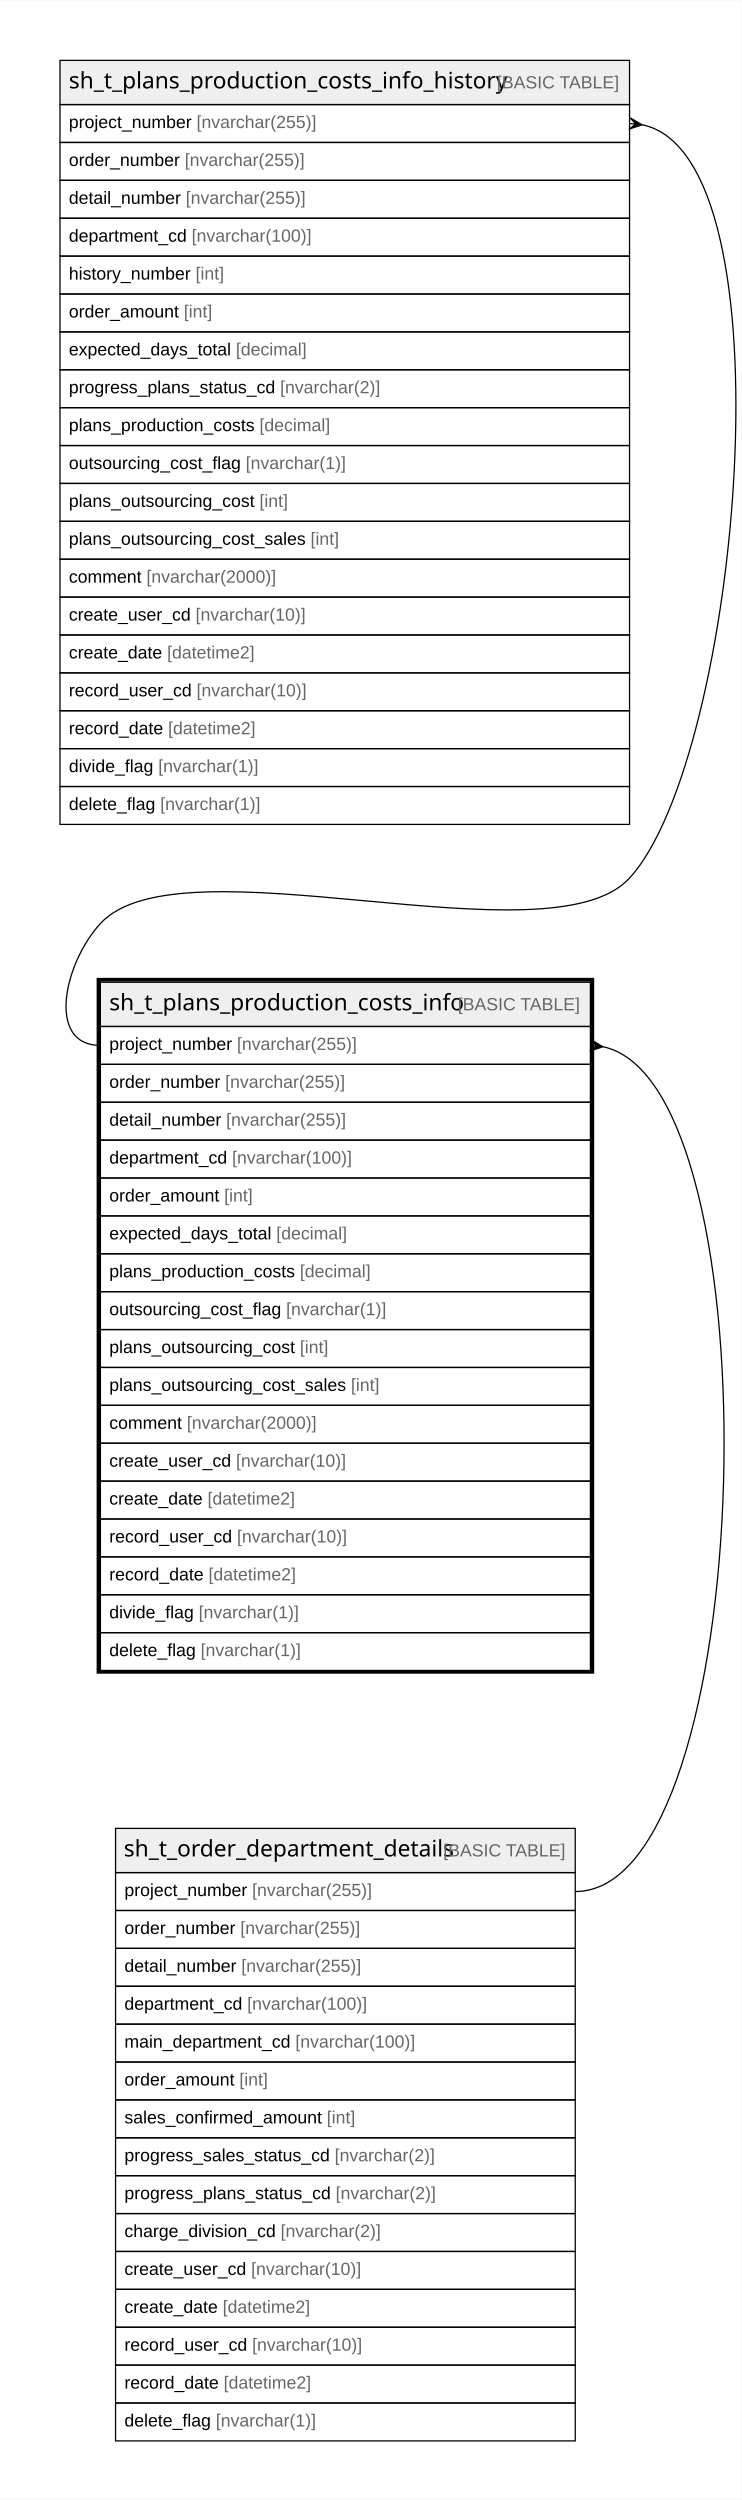
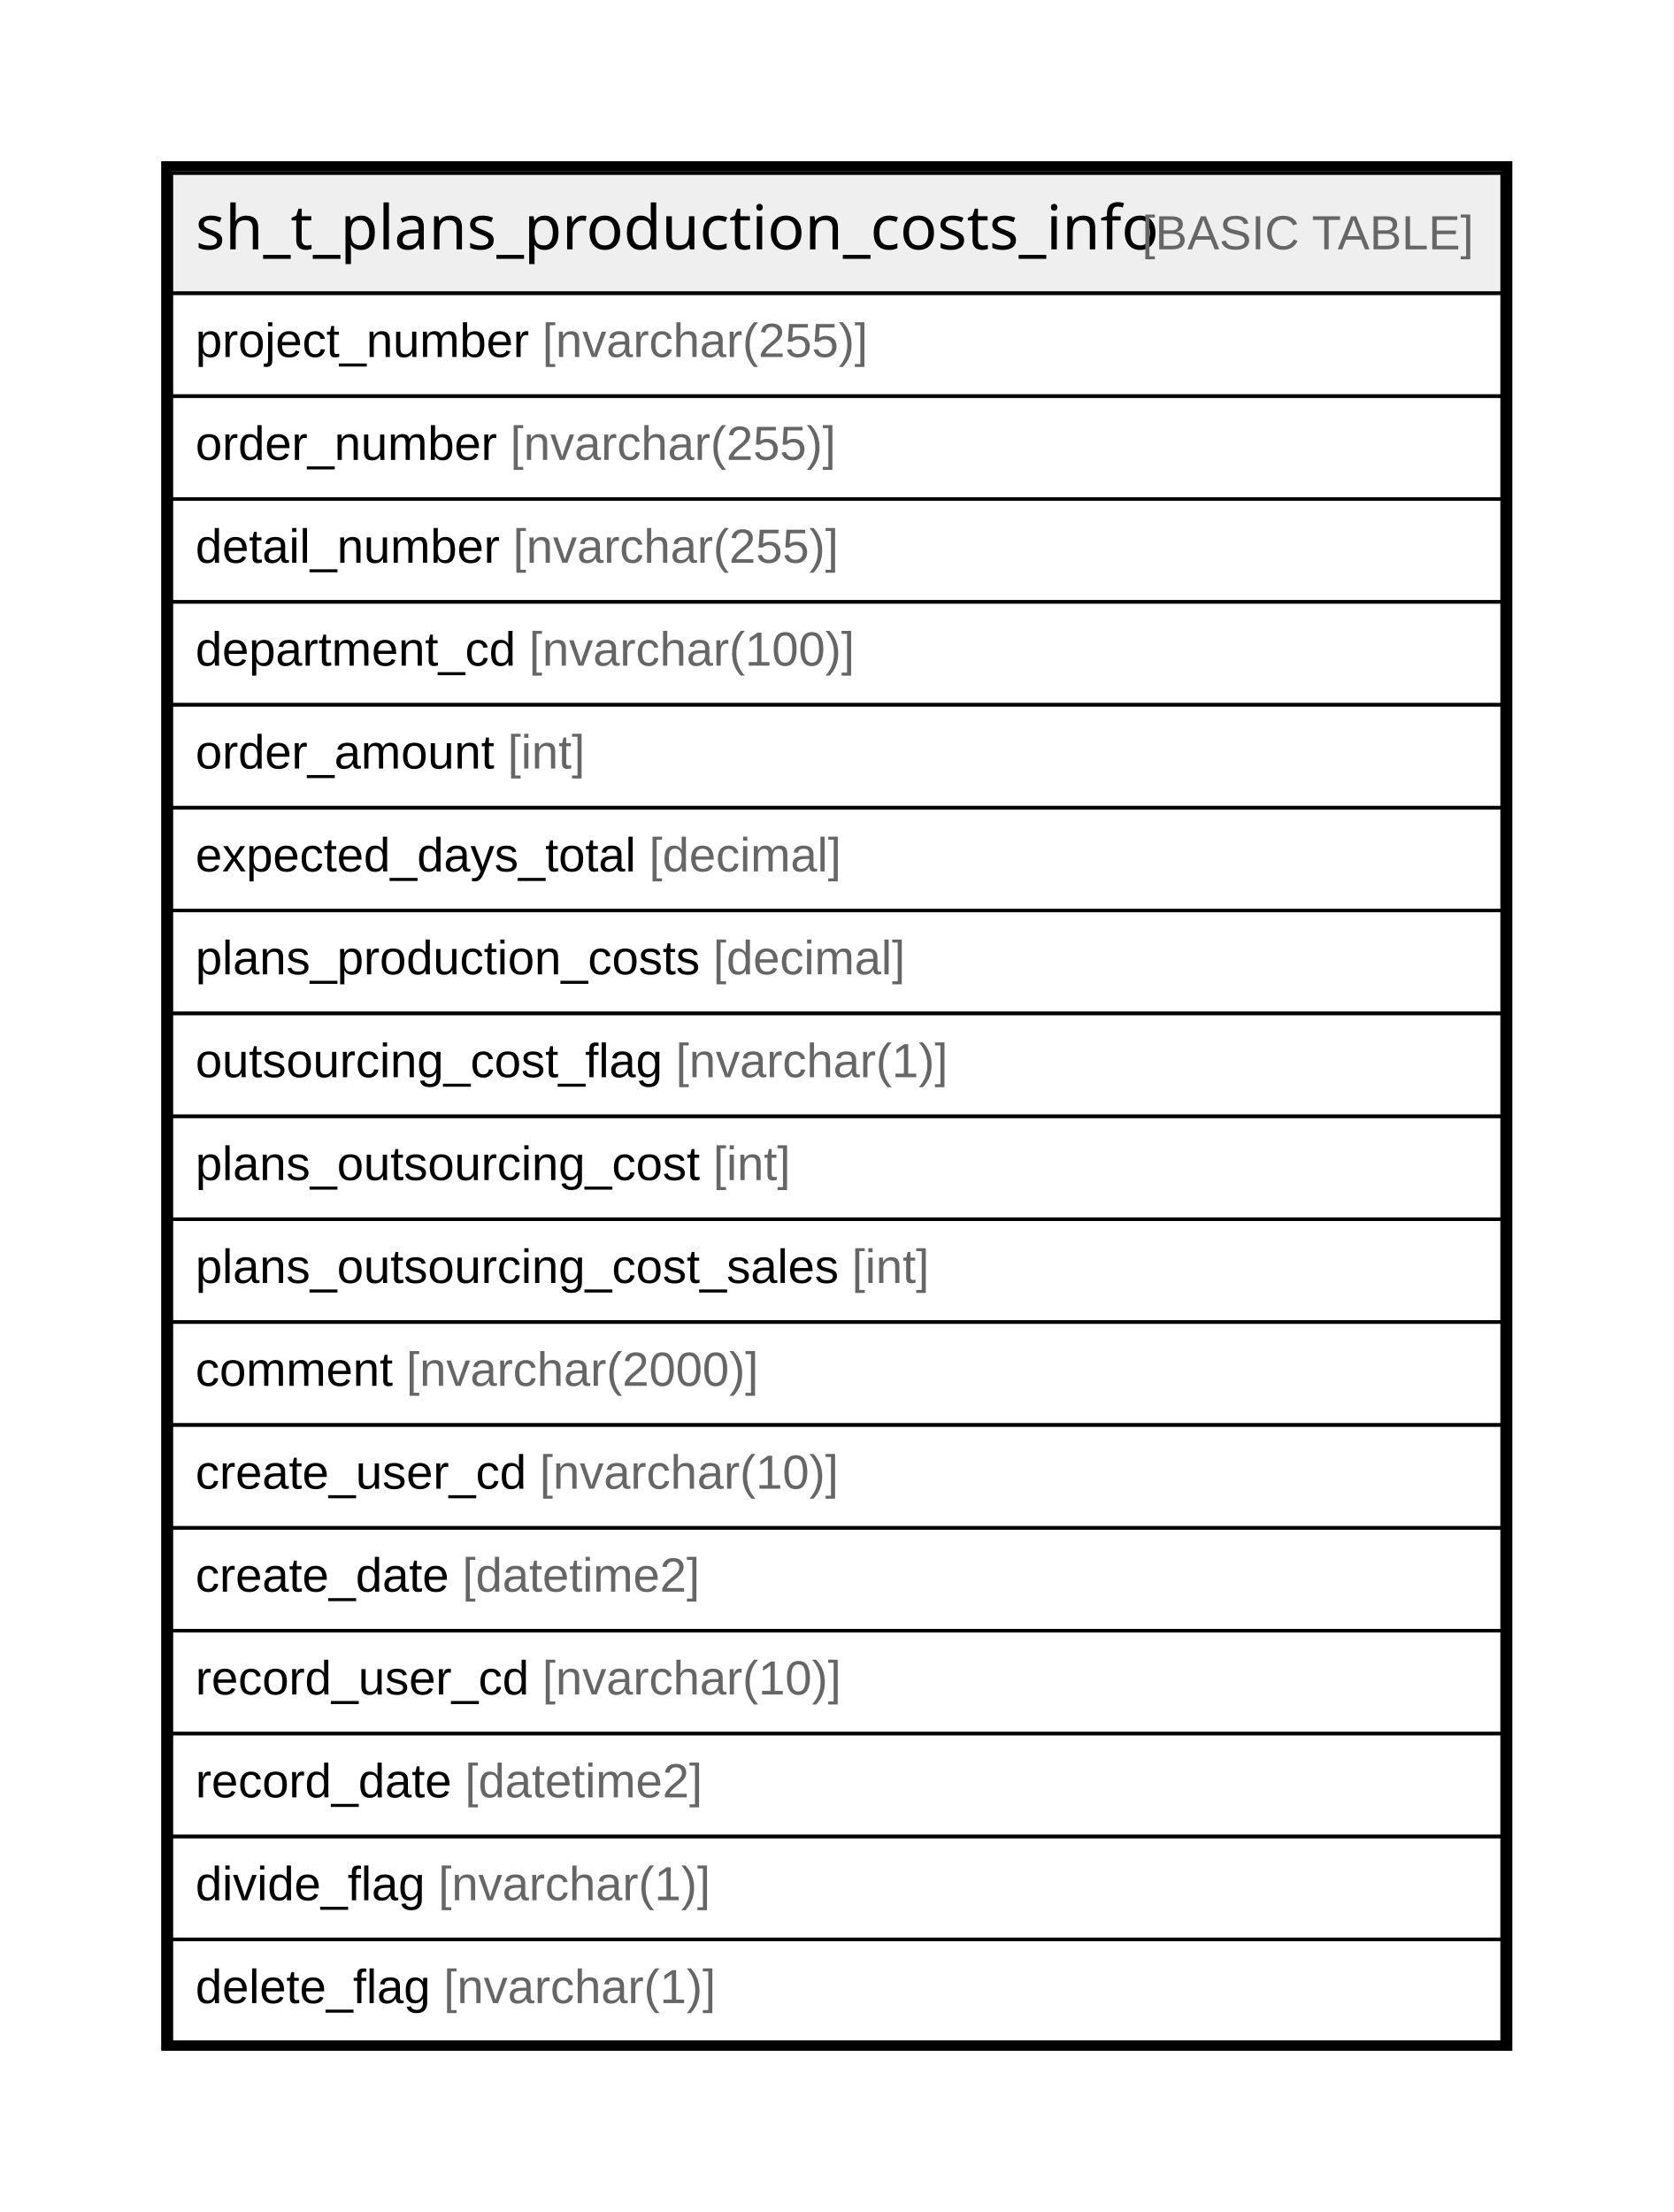
- <svg xmlns="http://www.w3.org/2000/svg" width="587pt" height="1979pt" viewBox="0.00 0.00 587.18 1979.00">
-   <g id="graph0" class="graph" transform="scale(1 1) rotate(0) translate(4 1975)">
-     <polygon fill="#ffffff" stroke="transparent" points="-4,4 -4,-1975 583.178,-1975 583.178,4 -4,4" />
+ <svg xmlns="http://www.w3.org/2000/svg" width="488pt" height="645pt" viewBox="0.00 0.00 488.00 645.00">
+   <g id="graph0" class="graph" transform="scale(1 1) rotate(0) translate(4 641)">
+     <polygon fill="#ffffff" stroke="transparent" points="-4,4 -4,-641 484,-641 484,4 -4,4" />
    <g id="node1" class="node">
-       <polygon fill="#efefef" stroke="transparent" points="75.5,-1162.5 75.5,-1197.5 463.5,-1197.5 463.5,-1162.5 75.5,-1162.5" />
-       <polygon fill="none" stroke="#000000" points="75.5,-1162.5 75.5,-1197.5 463.5,-1197.5 463.5,-1162.5 75.5,-1162.5" />
-       <text text-anchor="start" x="82.495" y="-1175.3" font-family="Arial Bold" font-size="18.00" fill="#000000">sh_t_plans_production_costs_info</text>
-       <text text-anchor="start" x="354.59" y="-1175.3" font-family="Arial" font-size="14.00" fill="#000000"> </text>
-       <text text-anchor="start" x="358.481" y="-1175.3" font-family="Arial" font-size="14.00" fill="#666666">[BASIC TABLE]</text>
-       <polygon fill="none" stroke="#000000" points="75.5,-1132.5 75.5,-1162.5 463.5,-1162.5 463.5,-1132.5 75.5,-1132.5" />
-       <text text-anchor="start" x="82.5" y="-1143.9" font-family="Arial" font-size="14.00" fill="#000000">project_number </text>
-       <text text-anchor="start" x="183.63" y="-1143.9" font-family="Arial" font-size="14.00" fill="#666666">[nvarchar(255)]</text>
-       <polygon fill="none" stroke="#000000" points="75.5,-1102.5 75.5,-1132.5 463.5,-1132.5 463.5,-1102.5 75.5,-1102.5" />
-       <text text-anchor="start" x="82.5" y="-1113.9" font-family="Arial" font-size="14.00" fill="#000000">order_number </text>
-       <text text-anchor="start" x="174.294" y="-1113.9" font-family="Arial" font-size="14.00" fill="#666666">[nvarchar(255)]</text>
-       <polygon fill="none" stroke="#000000" points="75.5,-1072.5 75.5,-1102.5 463.5,-1102.5 463.5,-1072.5 75.5,-1072.5" />
-       <text text-anchor="start" x="82.5" y="-1083.9" font-family="Arial" font-size="14.00" fill="#000000">detail_number </text>
-       <text text-anchor="start" x="175.076" y="-1083.9" font-family="Arial" font-size="14.00" fill="#666666">[nvarchar(255)]</text>
-       <polygon fill="none" stroke="#000000" points="75.5,-1042.5 75.5,-1072.5 463.5,-1072.5 463.5,-1042.5 75.5,-1042.5" />
-       <text text-anchor="start" x="82.5" y="-1053.9" font-family="Arial" font-size="14.00" fill="#000000">department_cd </text>
-       <text text-anchor="start" x="179.754" y="-1053.9" font-family="Arial" font-size="14.00" fill="#666666">[nvarchar(100)]</text>
-       <polygon fill="none" stroke="#000000" points="75.5,-1012.5 75.5,-1042.5 463.5,-1042.5 463.5,-1012.5 75.5,-1012.5" />
-       <text text-anchor="start" x="82.5" y="-1023.9" font-family="Arial" font-size="14.00" fill="#000000">order_amount </text>
-       <text text-anchor="start" x="173.524" y="-1023.9" font-family="Arial" font-size="14.00" fill="#666666">[int]</text>
-       <polygon fill="none" stroke="#000000" points="75.5,-982.5 75.5,-1012.5 463.5,-1012.5 463.5,-982.5 75.5,-982.5" />
-       <text text-anchor="start" x="82.5" y="-993.9" font-family="Arial" font-size="14.00" fill="#000000">expected_days_total </text>
-       <text text-anchor="start" x="214.778" y="-993.9" font-family="Arial" font-size="14.00" fill="#666666">[decimal]</text>
-       <polygon fill="none" stroke="#000000" points="75.5,-952.5 75.5,-982.5 463.5,-982.5 463.5,-952.5 75.5,-952.5" />
-       <text text-anchor="start" x="82.5" y="-963.9" font-family="Arial" font-size="14.00" fill="#000000">plans_production_costs </text>
-       <text text-anchor="start" x="233.437" y="-963.9" font-family="Arial" font-size="14.00" fill="#666666">[decimal]</text>
-       <polygon fill="none" stroke="#000000" points="75.5,-922.5 75.5,-952.5 463.5,-952.5 463.5,-922.5 75.5,-922.5" />
-       <text text-anchor="start" x="82.5" y="-933.9" font-family="Arial" font-size="14.00" fill="#000000">outsourcing_cost_flag </text>
-       <text text-anchor="start" x="222.545" y="-933.9" font-family="Arial" font-size="14.00" fill="#666666">[nvarchar(1)]</text>
-       <polygon fill="none" stroke="#000000" points="75.5,-892.5 75.5,-922.5 463.5,-922.5 463.5,-892.5 75.5,-892.5" />
-       <text text-anchor="start" x="82.5" y="-903.9" font-family="Arial" font-size="14.00" fill="#000000">plans_outsourcing_cost </text>
-       <text text-anchor="start" x="233.437" y="-903.9" font-family="Arial" font-size="14.00" fill="#666666">[int]</text>
-       <polygon fill="none" stroke="#000000" points="75.5,-862.5 75.5,-892.5 463.5,-892.5 463.5,-862.5 75.5,-862.5" />
-       <text text-anchor="start" x="82.5" y="-873.9" font-family="Arial" font-size="14.00" fill="#000000">plans_outsourcing_cost_sales </text>
-       <text text-anchor="start" x="273.891" y="-873.9" font-family="Arial" font-size="14.00" fill="#666666">[int]</text>
-       <polygon fill="none" stroke="#000000" points="75.5,-832.5 75.5,-862.5 463.5,-862.5 463.5,-832.5 75.5,-832.5" />
-       <text text-anchor="start" x="82.5" y="-843.9" font-family="Arial" font-size="14.00" fill="#000000">comment </text>
-       <text text-anchor="start" x="143.95" y="-843.9" font-family="Arial" font-size="14.00" fill="#666666">[nvarchar(2000)]</text>
-       <polygon fill="none" stroke="#000000" points="75.5,-802.5 75.5,-832.5 463.5,-832.5 463.5,-802.5 75.5,-802.5" />
-       <text text-anchor="start" x="82.5" y="-813.9" font-family="Arial" font-size="14.00" fill="#000000">create_user_cd </text>
-       <text text-anchor="start" x="182.863" y="-813.9" font-family="Arial" font-size="14.00" fill="#666666">[nvarchar(10)]</text>
-       <polygon fill="none" stroke="#000000" points="75.5,-772.5 75.5,-802.5 463.5,-802.5 463.5,-772.5 75.5,-772.5" />
-       <text text-anchor="start" x="82.5" y="-783.9" font-family="Arial" font-size="14.00" fill="#000000">create_date </text>
-       <text text-anchor="start" x="160.311" y="-783.9" font-family="Arial" font-size="14.00" fill="#666666">[datetime2]</text>
-       <polygon fill="none" stroke="#000000" points="75.5,-742.5 75.5,-772.5 463.5,-772.5 463.5,-742.5 75.5,-742.5" />
-       <text text-anchor="start" x="82.5" y="-753.9" font-family="Arial" font-size="14.00" fill="#000000">record_user_cd </text>
-       <text text-anchor="start" x="183.633" y="-753.9" font-family="Arial" font-size="14.00" fill="#666666">[nvarchar(10)]</text>
-       <polygon fill="none" stroke="#000000" points="75.5,-712.5 75.5,-742.5 463.5,-742.5 463.5,-712.5 75.5,-712.5" />
-       <text text-anchor="start" x="82.5" y="-723.9" font-family="Arial" font-size="14.00" fill="#000000">record_date </text>
-       <text text-anchor="start" x="161.081" y="-723.9" font-family="Arial" font-size="14.00" fill="#666666">[datetime2]</text>
-       <polygon fill="none" stroke="#000000" points="75.5,-682.5 75.5,-712.5 463.5,-712.5 463.5,-682.5 75.5,-682.5" />
-       <text text-anchor="start" x="82.5" y="-693.9" font-family="Arial" font-size="14.00" fill="#000000">divide_flag </text>
-       <text text-anchor="start" x="153.297" y="-693.9" font-family="Arial" font-size="14.00" fill="#666666">[nvarchar(1)]</text>
-       <polygon fill="none" stroke="#000000" points="75.5,-652.5 75.5,-682.5 463.5,-682.5 463.5,-652.5 75.5,-652.5" />
-       <text text-anchor="start" x="82.5" y="-663.9" font-family="Arial" font-size="14.00" fill="#000000">delete_flag </text>
-       <text text-anchor="start" x="154.863" y="-663.9" font-family="Arial" font-size="14.00" fill="#666666">[nvarchar(1)]</text>
-       <polygon fill="none" stroke="#000000" stroke-width="3" points="74,-651.5 74,-1199.5 465,-1199.5 465,-651.5 74,-651.5" />
-     </g>
-     <g id="node2" class="node">
-       <polygon fill="#efefef" stroke="transparent" points="87.5,-492.5 87.5,-527.5 451.5,-527.5 451.5,-492.5 87.5,-492.5" />
-       <polygon fill="none" stroke="#000000" points="87.5,-492.5 87.5,-527.5 451.5,-527.5 451.5,-492.5 87.5,-492.5" />
-       <text text-anchor="start" x="94.007" y="-505.3" font-family="Arial Bold" font-size="18.00" fill="#000000">sh_t_order_department_details</text>
-       <text text-anchor="start" x="343.079" y="-505.3" font-family="Arial" font-size="14.00" fill="#000000"> </text>
-       <text text-anchor="start" x="346.969" y="-505.3" font-family="Arial" font-size="14.00" fill="#666666">[BASIC TABLE]</text>
-       <polygon fill="none" stroke="#000000" points="87.5,-462.5 87.5,-492.5 451.5,-492.5 451.5,-462.5 87.5,-462.5" />
-       <text text-anchor="start" x="94.5" y="-473.9" font-family="Arial" font-size="14.00" fill="#000000">project_number </text>
-       <text text-anchor="start" x="195.63" y="-473.9" font-family="Arial" font-size="14.00" fill="#666666">[nvarchar(255)]</text>
-       <polygon fill="none" stroke="#000000" points="87.5,-432.5 87.5,-462.5 451.5,-462.5 451.5,-432.5 87.5,-432.5" />
-       <text text-anchor="start" x="94.5" y="-443.9" font-family="Arial" font-size="14.00" fill="#000000">order_number </text>
-       <text text-anchor="start" x="186.294" y="-443.9" font-family="Arial" font-size="14.00" fill="#666666">[nvarchar(255)]</text>
-       <polygon fill="none" stroke="#000000" points="87.5,-402.5 87.5,-432.5 451.5,-432.5 451.5,-402.5 87.5,-402.5" />
-       <text text-anchor="start" x="94.5" y="-413.9" font-family="Arial" font-size="14.00" fill="#000000">detail_number </text>
-       <text text-anchor="start" x="187.076" y="-413.9" font-family="Arial" font-size="14.00" fill="#666666">[nvarchar(255)]</text>
-       <polygon fill="none" stroke="#000000" points="87.5,-372.5 87.5,-402.5 451.5,-402.5 451.5,-372.5 87.5,-372.5" />
-       <text text-anchor="start" x="94.5" y="-383.9" font-family="Arial" font-size="14.00" fill="#000000">department_cd </text>
-       <text text-anchor="start" x="191.754" y="-383.9" font-family="Arial" font-size="14.00" fill="#666666">[nvarchar(100)]</text>
-       <polygon fill="none" stroke="#000000" points="87.5,-342.5 87.5,-372.5 451.5,-372.5 451.5,-342.5 87.5,-342.5" />
-       <text text-anchor="start" x="94.5" y="-353.9" font-family="Arial" font-size="14.00" fill="#000000">main_department_cd </text>
-       <text text-anchor="start" x="229.869" y="-353.9" font-family="Arial" font-size="14.00" fill="#666666">[nvarchar(100)]</text>
-       <polygon fill="none" stroke="#000000" points="87.5,-312.5 87.5,-342.5 451.5,-342.5 451.5,-312.5 87.5,-312.5" />
-       <text text-anchor="start" x="94.5" y="-323.9" font-family="Arial" font-size="14.00" fill="#000000">order_amount </text>
-       <text text-anchor="start" x="185.524" y="-323.9" font-family="Arial" font-size="14.00" fill="#666666">[int]</text>
-       <polygon fill="none" stroke="#000000" points="87.5,-282.5 87.5,-312.5 451.5,-312.5 451.5,-282.5 87.5,-282.5" />
-       <text text-anchor="start" x="94.5" y="-293.9" font-family="Arial" font-size="14.00" fill="#000000">sales_confirmed_amount </text>
-       <text text-anchor="start" x="254.758" y="-293.9" font-family="Arial" font-size="14.00" fill="#666666">[int]</text>
-       <polygon fill="none" stroke="#000000" points="87.5,-252.5 87.5,-282.5 451.5,-282.5 451.5,-252.5 87.5,-252.5" />
-       <text text-anchor="start" x="94.5" y="-263.9" font-family="Arial" font-size="14.00" fill="#000000">progress_sales_status_cd </text>
-       <text text-anchor="start" x="260.991" y="-263.9" font-family="Arial" font-size="14.00" fill="#666666">[nvarchar(2)]</text>
-       <polygon fill="none" stroke="#000000" points="87.5,-222.5 87.5,-252.5 451.5,-252.5 451.5,-222.5 87.5,-222.5" />
-       <text text-anchor="start" x="94.5" y="-233.9" font-family="Arial" font-size="14.00" fill="#000000">progress_plans_status_cd </text>
-       <text text-anchor="start" x="261.773" y="-233.9" font-family="Arial" font-size="14.00" fill="#666666">[nvarchar(2)]</text>
-       <polygon fill="none" stroke="#000000" points="87.5,-192.5 87.5,-222.5 451.5,-222.5 451.5,-192.5 87.5,-192.5" />
-       <text text-anchor="start" x="94.5" y="-203.9" font-family="Arial" font-size="14.00" fill="#000000">charge_division_cd </text>
-       <text text-anchor="start" x="218.197" y="-203.9" font-family="Arial" font-size="14.00" fill="#666666">[nvarchar(2)]</text>
-       <polygon fill="none" stroke="#000000" points="87.5,-162.5 87.5,-192.5 451.5,-192.5 451.5,-162.5 87.5,-162.5" />
-       <text text-anchor="start" x="94.5" y="-173.9" font-family="Arial" font-size="14.00" fill="#000000">create_user_cd </text>
-       <text text-anchor="start" x="194.863" y="-173.9" font-family="Arial" font-size="14.00" fill="#666666">[nvarchar(10)]</text>
-       <polygon fill="none" stroke="#000000" points="87.5,-132.5 87.5,-162.5 451.5,-162.5 451.5,-132.5 87.5,-132.5" />
-       <text text-anchor="start" x="94.5" y="-143.9" font-family="Arial" font-size="14.00" fill="#000000">create_date </text>
-       <text text-anchor="start" x="172.311" y="-143.9" font-family="Arial" font-size="14.00" fill="#666666">[datetime2]</text>
-       <polygon fill="none" stroke="#000000" points="87.5,-102.5 87.5,-132.5 451.5,-132.5 451.5,-102.5 87.5,-102.5" />
-       <text text-anchor="start" x="94.5" y="-113.9" font-family="Arial" font-size="14.00" fill="#000000">record_user_cd </text>
-       <text text-anchor="start" x="195.633" y="-113.9" font-family="Arial" font-size="14.00" fill="#666666">[nvarchar(10)]</text>
-       <polygon fill="none" stroke="#000000" points="87.5,-72.5 87.5,-102.5 451.5,-102.5 451.5,-72.5 87.5,-72.5" />
-       <text text-anchor="start" x="94.5" y="-83.9" font-family="Arial" font-size="14.00" fill="#000000">record_date </text>
-       <text text-anchor="start" x="173.081" y="-83.9" font-family="Arial" font-size="14.00" fill="#666666">[datetime2]</text>
-       <polygon fill="none" stroke="#000000" points="87.5,-42.5 87.5,-72.5 451.5,-72.5 451.5,-42.5 87.5,-42.5" />
-       <text text-anchor="start" x="94.5" y="-53.9" font-family="Arial" font-size="14.00" fill="#000000">delete_flag </text>
-       <text text-anchor="start" x="166.863" y="-53.9" font-family="Arial" font-size="14.00" fill="#666666">[nvarchar(1)]</text>
-     </g>
-     <g id="edge1" class="edge">
-       <path fill="none" stroke="#000000" d="M473.706,-1146.413C611.775,-1116.462 596.923,-477.5 451.5,-477.5" />
-       <polygon fill="#000000" stroke="#000000" points="473.444,-1146.441 463.023,-1143.025 468.472,-1146.97 463.5,-1147.5 463.5,-1147.5 463.5,-1147.5 468.472,-1146.97 463.977,-1151.975 473.444,-1146.441 473.444,-1146.441" />
-     </g>
-     <g id="node3" class="node">
-       <polygon fill="#efefef" stroke="transparent" points="43.5,-1892.5 43.5,-1927.5 494.5,-1927.5 494.5,-1892.5 43.5,-1892.5" />
-       <polygon fill="none" stroke="#000000" points="43.5,-1892.5 43.5,-1927.5 494.5,-1927.5 494.5,-1892.5 43.5,-1892.5" />
-       <text text-anchor="start" x="50.492" y="-1905.3" font-family="Arial Bold" font-size="18.00" fill="#000000">sh_t_plans_production_costs_info_history</text>
-       <text text-anchor="start" x="385.594" y="-1905.3" font-family="Arial" font-size="14.00" fill="#000000"> </text>
-       <text text-anchor="start" x="389.485" y="-1905.3" font-family="Arial" font-size="14.00" fill="#666666">[BASIC TABLE]</text>
-       <polygon fill="none" stroke="#000000" points="43.5,-1862.5 43.5,-1892.5 494.5,-1892.5 494.5,-1862.5 43.5,-1862.5" />
-       <text text-anchor="start" x="50.5" y="-1873.9" font-family="Arial" font-size="14.00" fill="#000000">project_number </text>
-       <text text-anchor="start" x="151.63" y="-1873.9" font-family="Arial" font-size="14.00" fill="#666666">[nvarchar(255)]</text>
-       <polygon fill="none" stroke="#000000" points="43.5,-1832.5 43.5,-1862.5 494.5,-1862.5 494.5,-1832.5 43.5,-1832.5" />
-       <text text-anchor="start" x="50.5" y="-1843.9" font-family="Arial" font-size="14.00" fill="#000000">order_number </text>
-       <text text-anchor="start" x="142.294" y="-1843.9" font-family="Arial" font-size="14.00" fill="#666666">[nvarchar(255)]</text>
-       <polygon fill="none" stroke="#000000" points="43.5,-1802.5 43.5,-1832.5 494.5,-1832.5 494.5,-1802.5 43.5,-1802.5" />
-       <text text-anchor="start" x="50.5" y="-1813.9" font-family="Arial" font-size="14.00" fill="#000000">detail_number </text>
-       <text text-anchor="start" x="143.076" y="-1813.9" font-family="Arial" font-size="14.00" fill="#666666">[nvarchar(255)]</text>
-       <polygon fill="none" stroke="#000000" points="43.5,-1772.5 43.5,-1802.5 494.5,-1802.5 494.5,-1772.5 43.5,-1772.5" />
-       <text text-anchor="start" x="50.5" y="-1783.9" font-family="Arial" font-size="14.00" fill="#000000">department_cd </text>
-       <text text-anchor="start" x="147.754" y="-1783.9" font-family="Arial" font-size="14.00" fill="#666666">[nvarchar(100)]</text>
-       <polygon fill="none" stroke="#000000" points="43.5,-1742.5 43.5,-1772.5 494.5,-1772.5 494.5,-1742.5 43.5,-1742.5" />
-       <text text-anchor="start" x="50.5" y="-1753.9" font-family="Arial" font-size="14.00" fill="#000000">history_number </text>
-       <text text-anchor="start" x="150.848" y="-1753.9" font-family="Arial" font-size="14.00" fill="#666666">[int]</text>
-       <polygon fill="none" stroke="#000000" points="43.5,-1712.5 43.5,-1742.5 494.5,-1742.5 494.5,-1712.5 43.5,-1712.5" />
-       <text text-anchor="start" x="50.5" y="-1723.9" font-family="Arial" font-size="14.00" fill="#000000">order_amount </text>
-       <text text-anchor="start" x="141.524" y="-1723.9" font-family="Arial" font-size="14.00" fill="#666666">[int]</text>
-       <polygon fill="none" stroke="#000000" points="43.5,-1682.5 43.5,-1712.5 494.5,-1712.5 494.5,-1682.5 43.5,-1682.5" />
-       <text text-anchor="start" x="50.5" y="-1693.9" font-family="Arial" font-size="14.00" fill="#000000">expected_days_total </text>
-       <text text-anchor="start" x="182.778" y="-1693.9" font-family="Arial" font-size="14.00" fill="#666666">[decimal]</text>
-       <polygon fill="none" stroke="#000000" points="43.5,-1652.5 43.5,-1682.5 494.5,-1682.5 494.5,-1652.5 43.5,-1652.5" />
-       <text text-anchor="start" x="50.5" y="-1663.9" font-family="Arial" font-size="14.00" fill="#000000">progress_plans_status_cd </text>
-       <text text-anchor="start" x="217.773" y="-1663.9" font-family="Arial" font-size="14.00" fill="#666666">[nvarchar(2)]</text>
-       <polygon fill="none" stroke="#000000" points="43.5,-1622.5 43.5,-1652.5 494.5,-1652.5 494.5,-1622.5 43.5,-1622.5" />
-       <text text-anchor="start" x="50.5" y="-1633.9" font-family="Arial" font-size="14.00" fill="#000000">plans_production_costs </text>
-       <text text-anchor="start" x="201.437" y="-1633.9" font-family="Arial" font-size="14.00" fill="#666666">[decimal]</text>
-       <polygon fill="none" stroke="#000000" points="43.5,-1592.5 43.5,-1622.5 494.5,-1622.5 494.5,-1592.5 43.5,-1592.5" />
-       <text text-anchor="start" x="50.5" y="-1603.9" font-family="Arial" font-size="14.00" fill="#000000">outsourcing_cost_flag </text>
-       <text text-anchor="start" x="190.545" y="-1603.9" font-family="Arial" font-size="14.00" fill="#666666">[nvarchar(1)]</text>
-       <polygon fill="none" stroke="#000000" points="43.5,-1562.5 43.5,-1592.5 494.5,-1592.5 494.5,-1562.5 43.5,-1562.5" />
-       <text text-anchor="start" x="50.5" y="-1573.9" font-family="Arial" font-size="14.00" fill="#000000">plans_outsourcing_cost </text>
-       <text text-anchor="start" x="201.437" y="-1573.9" font-family="Arial" font-size="14.00" fill="#666666">[int]</text>
-       <polygon fill="none" stroke="#000000" points="43.5,-1532.5 43.5,-1562.5 494.5,-1562.5 494.5,-1532.5 43.5,-1532.5" />
-       <text text-anchor="start" x="50.5" y="-1543.9" font-family="Arial" font-size="14.00" fill="#000000">plans_outsourcing_cost_sales </text>
-       <text text-anchor="start" x="241.891" y="-1543.9" font-family="Arial" font-size="14.00" fill="#666666">[int]</text>
-       <polygon fill="none" stroke="#000000" points="43.5,-1502.5 43.5,-1532.5 494.5,-1532.5 494.5,-1502.5 43.5,-1502.5" />
-       <text text-anchor="start" x="50.5" y="-1513.9" font-family="Arial" font-size="14.00" fill="#000000">comment </text>
-       <text text-anchor="start" x="111.95" y="-1513.9" font-family="Arial" font-size="14.00" fill="#666666">[nvarchar(2000)]</text>
-       <polygon fill="none" stroke="#000000" points="43.5,-1472.5 43.5,-1502.5 494.5,-1502.5 494.5,-1472.5 43.5,-1472.5" />
-       <text text-anchor="start" x="50.5" y="-1483.9" font-family="Arial" font-size="14.00" fill="#000000">create_user_cd </text>
-       <text text-anchor="start" x="150.863" y="-1483.9" font-family="Arial" font-size="14.00" fill="#666666">[nvarchar(10)]</text>
-       <polygon fill="none" stroke="#000000" points="43.5,-1442.5 43.5,-1472.5 494.5,-1472.5 494.5,-1442.5 43.5,-1442.5" />
-       <text text-anchor="start" x="50.5" y="-1453.9" font-family="Arial" font-size="14.00" fill="#000000">create_date </text>
-       <text text-anchor="start" x="128.311" y="-1453.9" font-family="Arial" font-size="14.00" fill="#666666">[datetime2]</text>
-       <polygon fill="none" stroke="#000000" points="43.5,-1412.5 43.5,-1442.5 494.5,-1442.5 494.5,-1412.5 43.5,-1412.5" />
-       <text text-anchor="start" x="50.5" y="-1423.9" font-family="Arial" font-size="14.00" fill="#000000">record_user_cd </text>
-       <text text-anchor="start" x="151.633" y="-1423.9" font-family="Arial" font-size="14.00" fill="#666666">[nvarchar(10)]</text>
-       <polygon fill="none" stroke="#000000" points="43.5,-1382.5 43.5,-1412.5 494.5,-1412.5 494.5,-1382.5 43.5,-1382.5" />
-       <text text-anchor="start" x="50.5" y="-1393.9" font-family="Arial" font-size="14.00" fill="#000000">record_date </text>
-       <text text-anchor="start" x="129.081" y="-1393.9" font-family="Arial" font-size="14.00" fill="#666666">[datetime2]</text>
-       <polygon fill="none" stroke="#000000" points="43.5,-1352.5 43.5,-1382.5 494.5,-1382.5 494.5,-1352.5 43.5,-1352.5" />
-       <text text-anchor="start" x="50.5" y="-1363.9" font-family="Arial" font-size="14.00" fill="#000000">divide_flag </text>
-       <text text-anchor="start" x="121.297" y="-1363.9" font-family="Arial" font-size="14.00" fill="#666666">[nvarchar(1)]</text>
-       <polygon fill="none" stroke="#000000" points="43.5,-1322.5 43.5,-1352.5 494.5,-1352.5 494.5,-1322.5 43.5,-1322.5" />
-       <text text-anchor="start" x="50.5" y="-1333.9" font-family="Arial" font-size="14.00" fill="#000000">delete_flag </text>
-       <text text-anchor="start" x="122.863" y="-1333.9" font-family="Arial" font-size="14.00" fill="#666666">[nvarchar(1)]</text>
-     </g>
-     <g id="edge2" class="edge">
-       <path fill="none" stroke="#000000" d="M504.639,-1876.474C624.978,-1851.429 581.912,-1375.245 494.5,-1280 431.31,-1211.148 138.69,-1312.852 75.5,-1244 46.5,-1212.402 32.611,-1147.5 75.5,-1147.5" />
-       <polygon fill="#000000" stroke="#000000" points="504.449,-1876.493 494.047,-1873.023 499.475,-1876.997 494.5,-1877.5 494.5,-1877.5 494.5,-1877.5 499.475,-1876.997 494.953,-1881.977 504.449,-1876.493 504.449,-1876.493" />
+       <polygon fill="#efefef" stroke="transparent" points="46,-555.5 46,-590.5 434,-590.5 434,-555.5 46,-555.5" />
+       <polygon fill="none" stroke="#000000" points="46,-555.5 46,-590.5 434,-590.5 434,-555.5 46,-555.5" />
+       <text text-anchor="start" x="52.995" y="-568.3" font-family="Arial Bold" font-size="18.00" fill="#000000">sh_t_plans_production_costs_info</text>
+       <text text-anchor="start" x="325.09" y="-568.3" font-family="Arial" font-size="14.00" fill="#000000"> </text>
+       <text text-anchor="start" x="328.981" y="-568.3" font-family="Arial" font-size="14.00" fill="#666666">[BASIC TABLE]</text>
+       <polygon fill="none" stroke="#000000" points="46,-525.5 46,-555.5 434,-555.5 434,-525.5 46,-525.5" />
+       <text text-anchor="start" x="53" y="-536.9" font-family="Arial" font-size="14.00" fill="#000000">project_number </text>
+       <text text-anchor="start" x="154.13" y="-536.9" font-family="Arial" font-size="14.00" fill="#666666">[nvarchar(255)]</text>
+       <polygon fill="none" stroke="#000000" points="46,-495.5 46,-525.5 434,-525.5 434,-495.5 46,-495.5" />
+       <text text-anchor="start" x="53" y="-506.9" font-family="Arial" font-size="14.00" fill="#000000">order_number </text>
+       <text text-anchor="start" x="144.794" y="-506.9" font-family="Arial" font-size="14.00" fill="#666666">[nvarchar(255)]</text>
+       <polygon fill="none" stroke="#000000" points="46,-465.5 46,-495.5 434,-495.5 434,-465.5 46,-465.5" />
+       <text text-anchor="start" x="53" y="-476.9" font-family="Arial" font-size="14.00" fill="#000000">detail_number </text>
+       <text text-anchor="start" x="145.576" y="-476.9" font-family="Arial" font-size="14.00" fill="#666666">[nvarchar(255)]</text>
+       <polygon fill="none" stroke="#000000" points="46,-435.5 46,-465.5 434,-465.5 434,-435.5 46,-435.5" />
+       <text text-anchor="start" x="53" y="-446.9" font-family="Arial" font-size="14.00" fill="#000000">department_cd </text>
+       <text text-anchor="start" x="150.254" y="-446.9" font-family="Arial" font-size="14.00" fill="#666666">[nvarchar(100)]</text>
+       <polygon fill="none" stroke="#000000" points="46,-405.5 46,-435.5 434,-435.5 434,-405.5 46,-405.5" />
+       <text text-anchor="start" x="53" y="-416.9" font-family="Arial" font-size="14.00" fill="#000000">order_amount </text>
+       <text text-anchor="start" x="144.024" y="-416.9" font-family="Arial" font-size="14.00" fill="#666666">[int]</text>
+       <polygon fill="none" stroke="#000000" points="46,-375.5 46,-405.5 434,-405.5 434,-375.5 46,-375.5" />
+       <text text-anchor="start" x="53" y="-386.9" font-family="Arial" font-size="14.00" fill="#000000">expected_days_total </text>
+       <text text-anchor="start" x="185.278" y="-386.9" font-family="Arial" font-size="14.00" fill="#666666">[decimal]</text>
+       <polygon fill="none" stroke="#000000" points="46,-345.5 46,-375.5 434,-375.5 434,-345.5 46,-345.5" />
+       <text text-anchor="start" x="53" y="-356.9" font-family="Arial" font-size="14.00" fill="#000000">plans_production_costs </text>
+       <text text-anchor="start" x="203.937" y="-356.9" font-family="Arial" font-size="14.00" fill="#666666">[decimal]</text>
+       <polygon fill="none" stroke="#000000" points="46,-315.5 46,-345.5 434,-345.5 434,-315.5 46,-315.5" />
+       <text text-anchor="start" x="53" y="-326.9" font-family="Arial" font-size="14.00" fill="#000000">outsourcing_cost_flag </text>
+       <text text-anchor="start" x="193.045" y="-326.9" font-family="Arial" font-size="14.00" fill="#666666">[nvarchar(1)]</text>
+       <polygon fill="none" stroke="#000000" points="46,-285.5 46,-315.5 434,-315.5 434,-285.5 46,-285.5" />
+       <text text-anchor="start" x="53" y="-296.9" font-family="Arial" font-size="14.00" fill="#000000">plans_outsourcing_cost </text>
+       <text text-anchor="start" x="203.937" y="-296.9" font-family="Arial" font-size="14.00" fill="#666666">[int]</text>
+       <polygon fill="none" stroke="#000000" points="46,-255.5 46,-285.5 434,-285.5 434,-255.5 46,-255.5" />
+       <text text-anchor="start" x="53" y="-266.9" font-family="Arial" font-size="14.00" fill="#000000">plans_outsourcing_cost_sales </text>
+       <text text-anchor="start" x="244.391" y="-266.9" font-family="Arial" font-size="14.00" fill="#666666">[int]</text>
+       <polygon fill="none" stroke="#000000" points="46,-225.5 46,-255.5 434,-255.5 434,-225.5 46,-225.5" />
+       <text text-anchor="start" x="53" y="-236.9" font-family="Arial" font-size="14.00" fill="#000000">comment </text>
+       <text text-anchor="start" x="114.45" y="-236.9" font-family="Arial" font-size="14.00" fill="#666666">[nvarchar(2000)]</text>
+       <polygon fill="none" stroke="#000000" points="46,-195.5 46,-225.5 434,-225.5 434,-195.5 46,-195.5" />
+       <text text-anchor="start" x="53" y="-206.9" font-family="Arial" font-size="14.00" fill="#000000">create_user_cd </text>
+       <text text-anchor="start" x="153.363" y="-206.9" font-family="Arial" font-size="14.00" fill="#666666">[nvarchar(10)]</text>
+       <polygon fill="none" stroke="#000000" points="46,-165.5 46,-195.5 434,-195.5 434,-165.5 46,-165.5" />
+       <text text-anchor="start" x="53" y="-176.9" font-family="Arial" font-size="14.00" fill="#000000">create_date </text>
+       <text text-anchor="start" x="130.811" y="-176.9" font-family="Arial" font-size="14.00" fill="#666666">[datetime2]</text>
+       <polygon fill="none" stroke="#000000" points="46,-135.5 46,-165.5 434,-165.5 434,-135.5 46,-135.5" />
+       <text text-anchor="start" x="53" y="-146.9" font-family="Arial" font-size="14.00" fill="#000000">record_user_cd </text>
+       <text text-anchor="start" x="154.133" y="-146.9" font-family="Arial" font-size="14.00" fill="#666666">[nvarchar(10)]</text>
+       <polygon fill="none" stroke="#000000" points="46,-105.5 46,-135.5 434,-135.5 434,-105.5 46,-105.5" />
+       <text text-anchor="start" x="53" y="-116.9" font-family="Arial" font-size="14.00" fill="#000000">record_date </text>
+       <text text-anchor="start" x="131.581" y="-116.9" font-family="Arial" font-size="14.00" fill="#666666">[datetime2]</text>
+       <polygon fill="none" stroke="#000000" points="46,-75.5 46,-105.5 434,-105.5 434,-75.5 46,-75.5" />
+       <text text-anchor="start" x="53" y="-86.9" font-family="Arial" font-size="14.00" fill="#000000">divide_flag </text>
+       <text text-anchor="start" x="123.797" y="-86.9" font-family="Arial" font-size="14.00" fill="#666666">[nvarchar(1)]</text>
+       <polygon fill="none" stroke="#000000" points="46,-45.5 46,-75.5 434,-75.5 434,-45.5 46,-45.5" />
+       <text text-anchor="start" x="53" y="-56.9" font-family="Arial" font-size="14.00" fill="#000000">delete_flag </text>
+       <text text-anchor="start" x="125.363" y="-56.9" font-family="Arial" font-size="14.00" fill="#666666">[nvarchar(1)]</text>
+       <polygon fill="none" stroke="#000000" stroke-width="3" points="44.5,-44.5 44.5,-592.5 435.5,-592.5 435.5,-44.5 44.5,-44.5" />
    </g>
  </g>
</svg>
